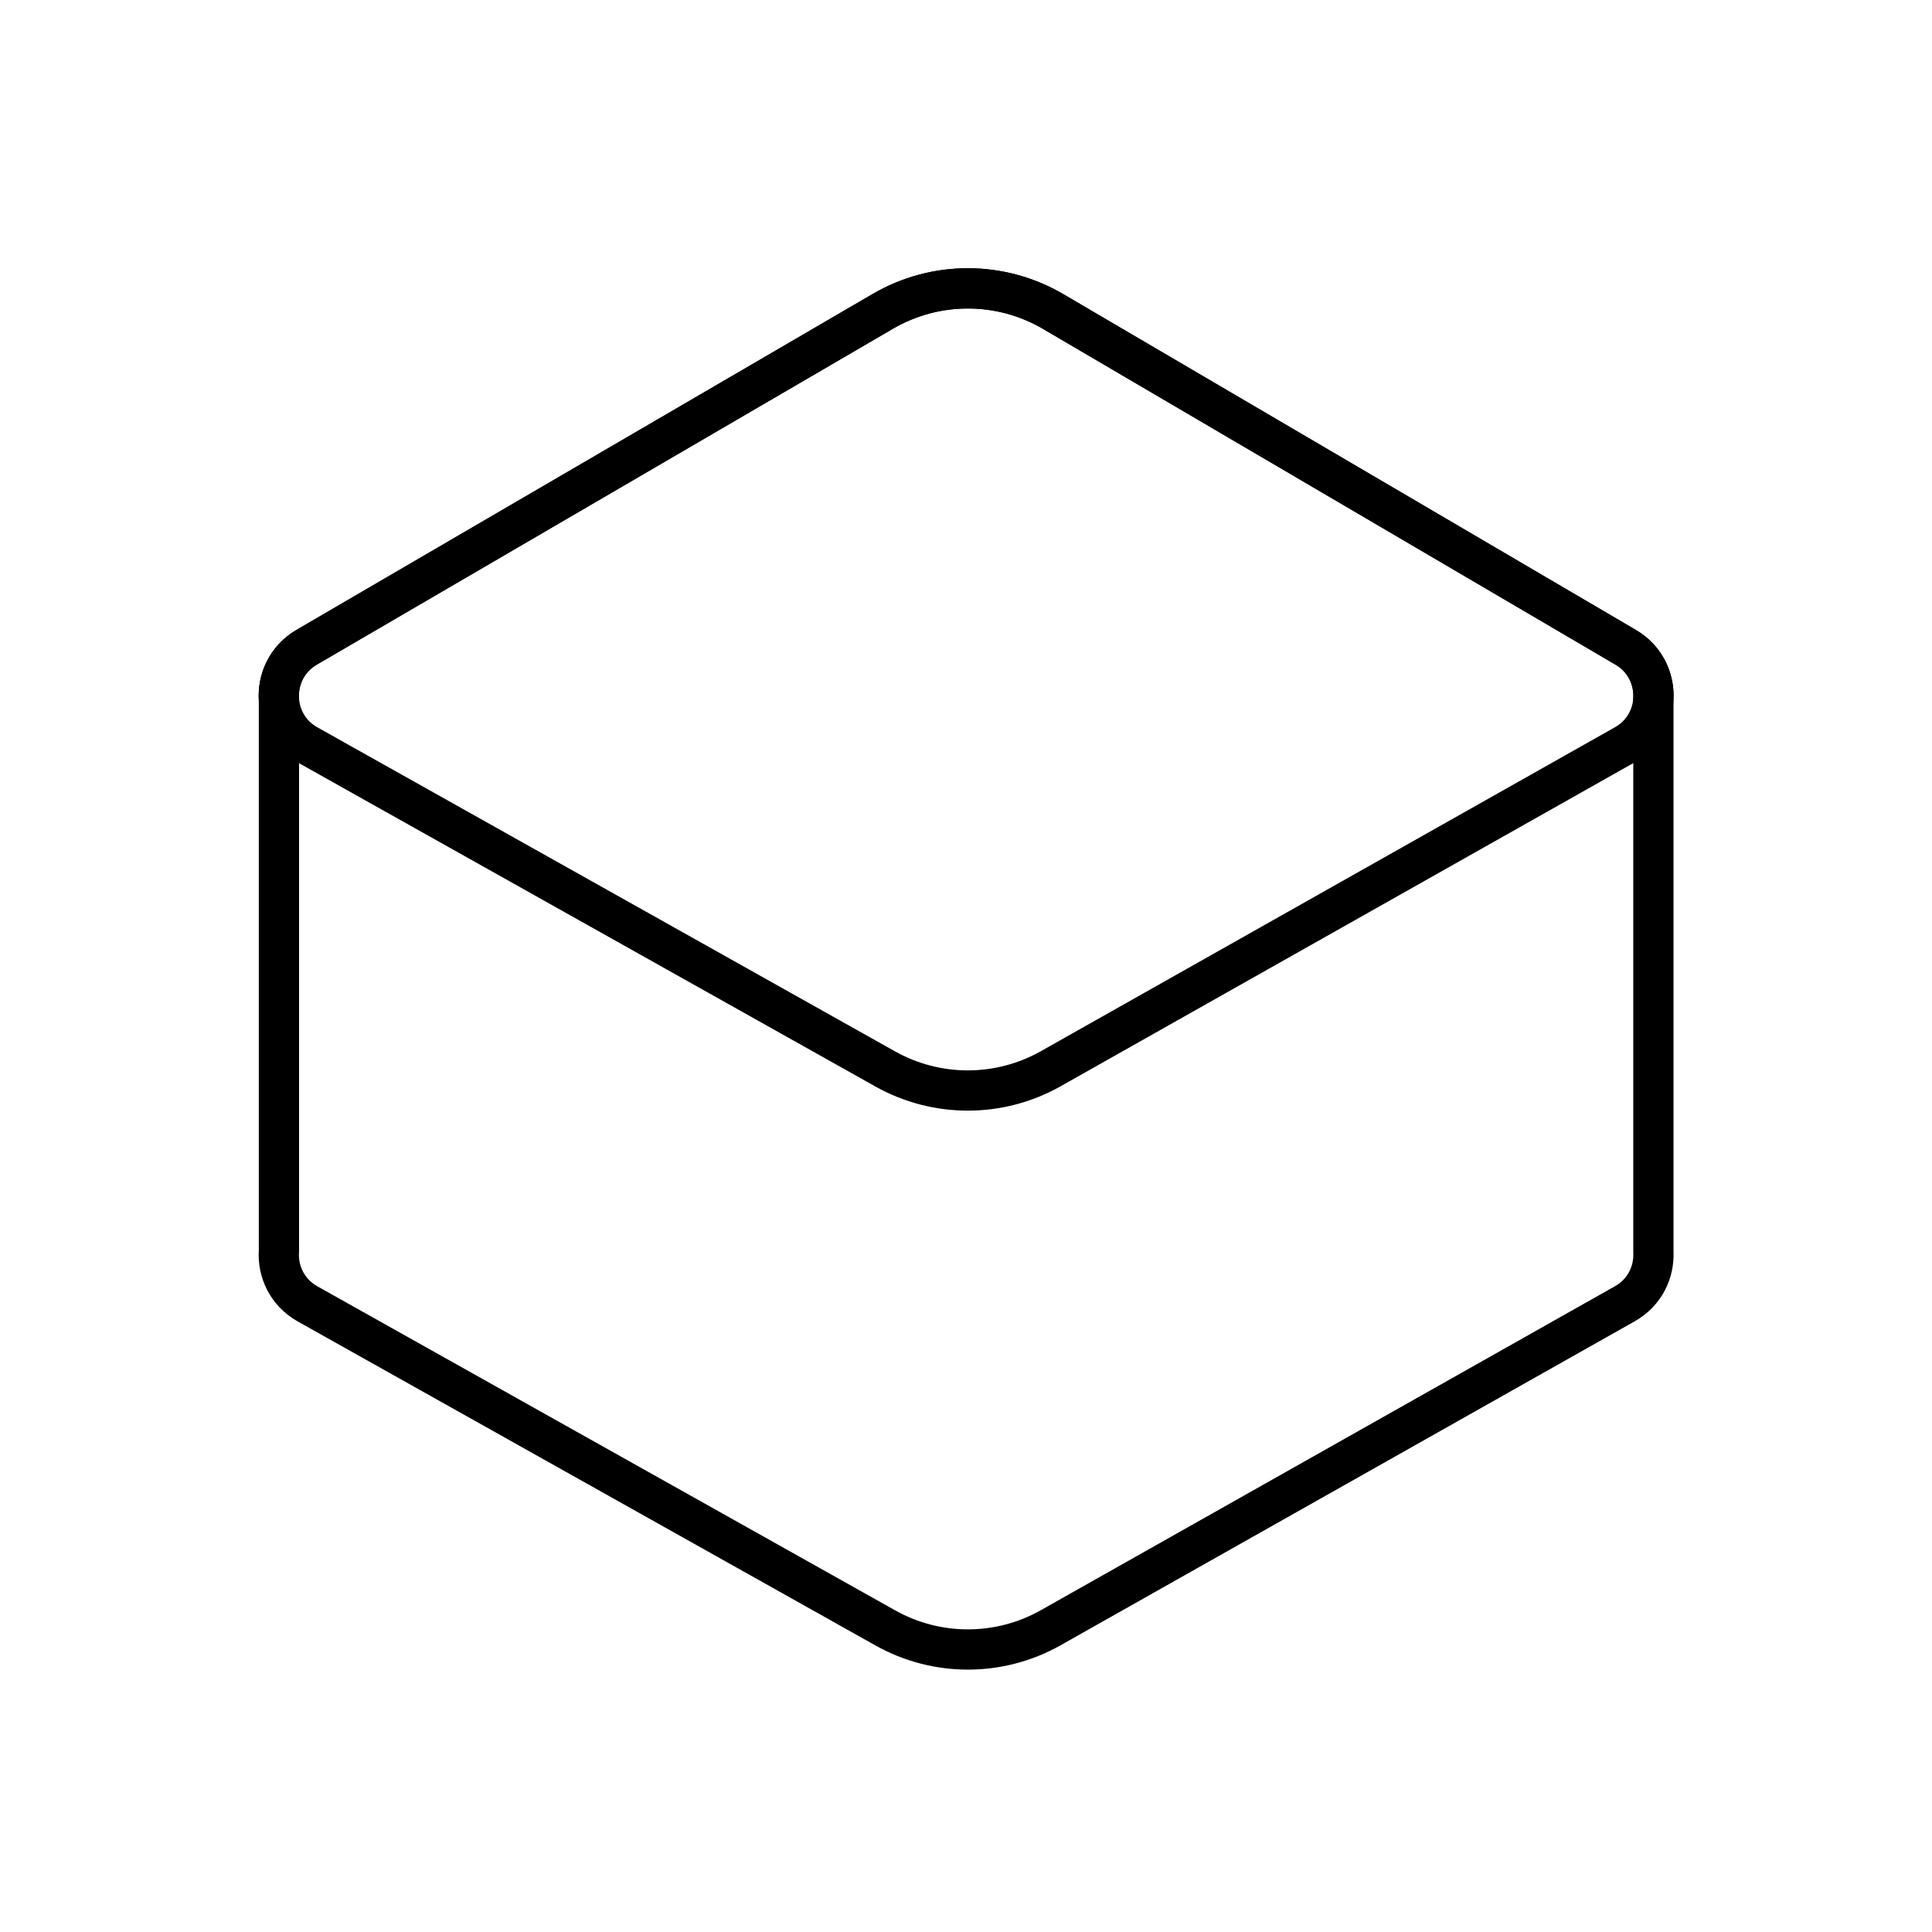
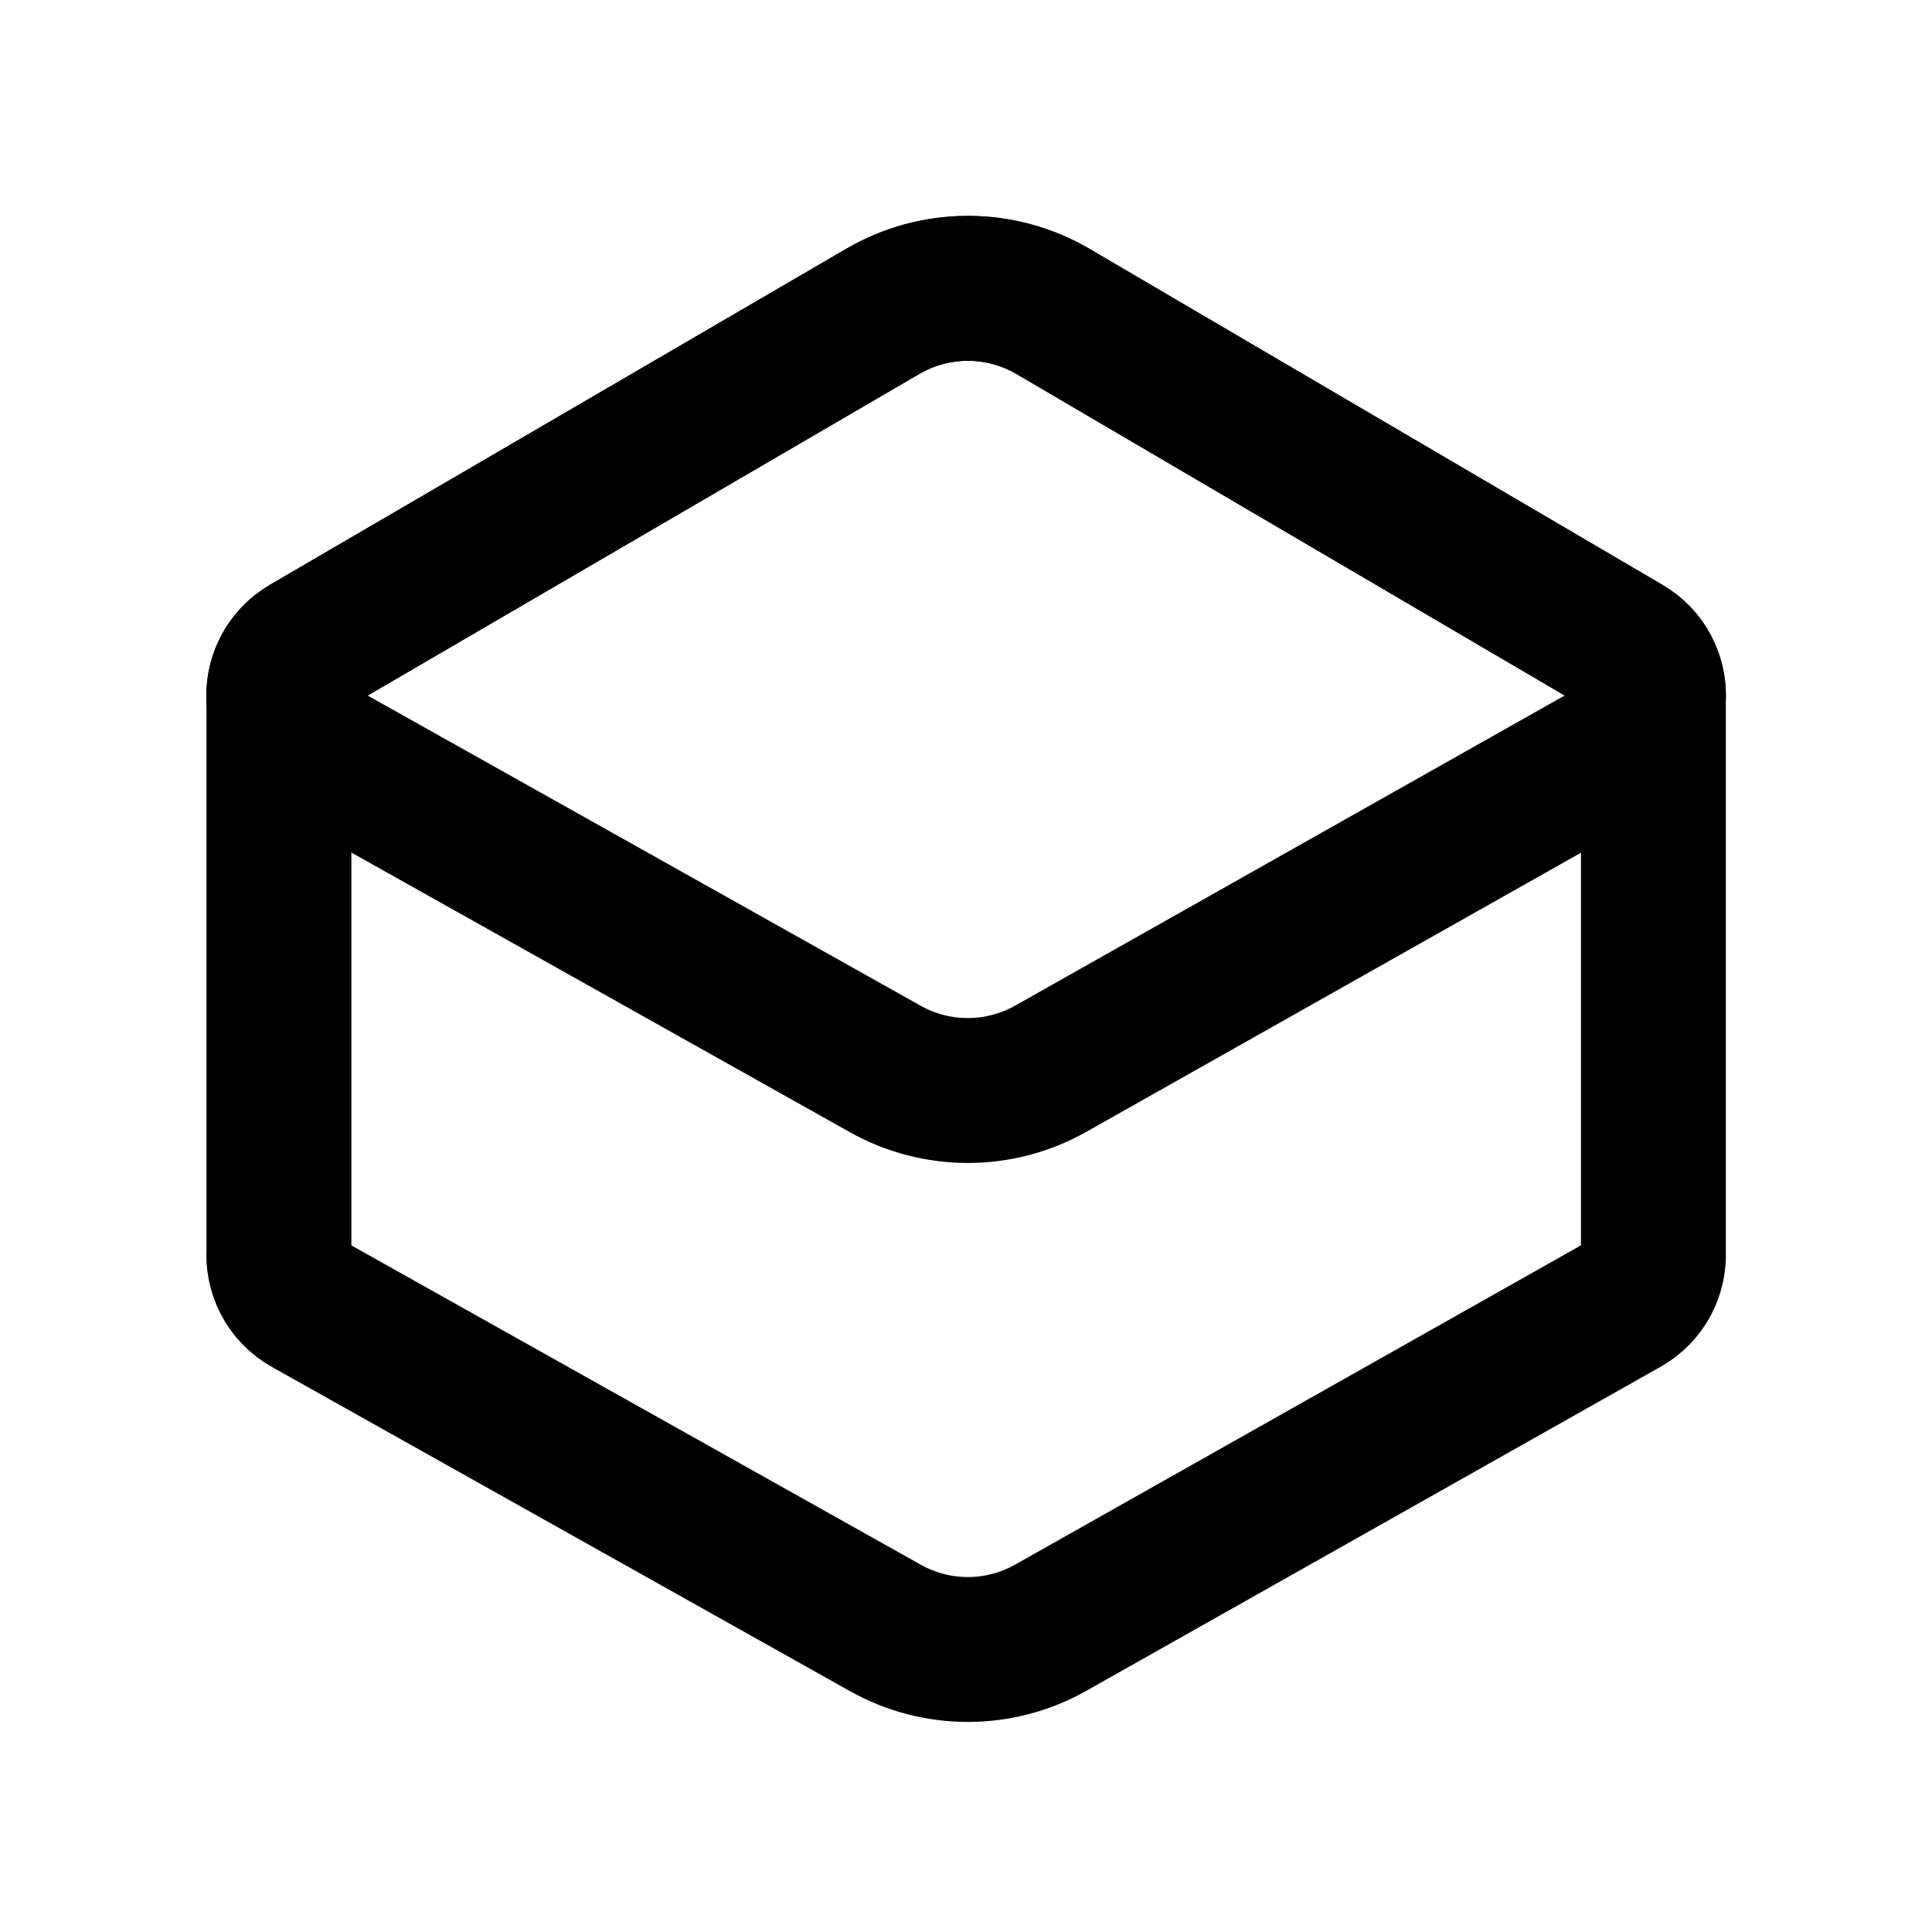
- <svg xmlns="http://www.w3.org/2000/svg" width="128px" height="128px" viewBox="0 0 24 24" fill="none">
-   <path d="M20.539 8.676V15.552C20.551 15.801 20.433 16.056 20.184 16.196L13.053 20.22C12.415 20.58 11.636 20.581 10.997 20.222L3.82 16.197C3.566 16.054 3.447 15.792 3.465 15.537V8.694C3.447 8.444 3.562 8.185 3.81 8.04L10.966 3.868C11.621 3.486 12.43 3.487 13.083 3.87L20.195 8.041C20.436 8.182 20.55 8.432 20.539 8.676Z" stroke="#000000" stroke-width="0.5" />
-   <path d="M3.82 9.253C3.349 8.989 3.343 8.312 3.81 8.04L10.966 3.868C11.621 3.486 12.43 3.487 13.083 3.87L20.195 8.041C20.66 8.313 20.654 8.987 20.184 9.252L13.053 13.276C12.415 13.636 11.636 13.637 10.997 13.279L3.82 9.253Z" stroke="#000000" stroke-width="0.5" />
+ <svg xmlns="http://www.w3.org/2000/svg" class="w-[1em] h-[1em] inline-block align-middle" viewBox="0 0 24 24" fill="none">
+   <path d="M20.539 8.676V15.552C20.551 15.801 20.433 16.056 20.184 16.196L13.053 20.22C12.415 20.58 11.636 20.581 10.997 20.222L3.82 16.197C3.566 16.054 3.447 15.792 3.465 15.537V8.694C3.447 8.444 3.562 8.185 3.81 8.04L10.966 3.868C11.621 3.486 12.43 3.487 13.083 3.87L20.195 8.041C20.436 8.182 20.55 8.432 20.539 8.676Z" stroke="#000000" stroke-width="1.8" />
+   <path d="M3.82 9.253C3.349 8.989 3.343 8.312 3.81 8.04L10.966 3.868C11.621 3.486 12.43 3.487 13.083 3.87L20.195 8.041C20.66 8.313 20.654 8.987 20.184 9.252L13.053 13.276C12.415 13.636 11.636 13.637 10.997 13.279L3.82 9.253Z" stroke="#000000" stroke-width="1.8" />
</svg>
